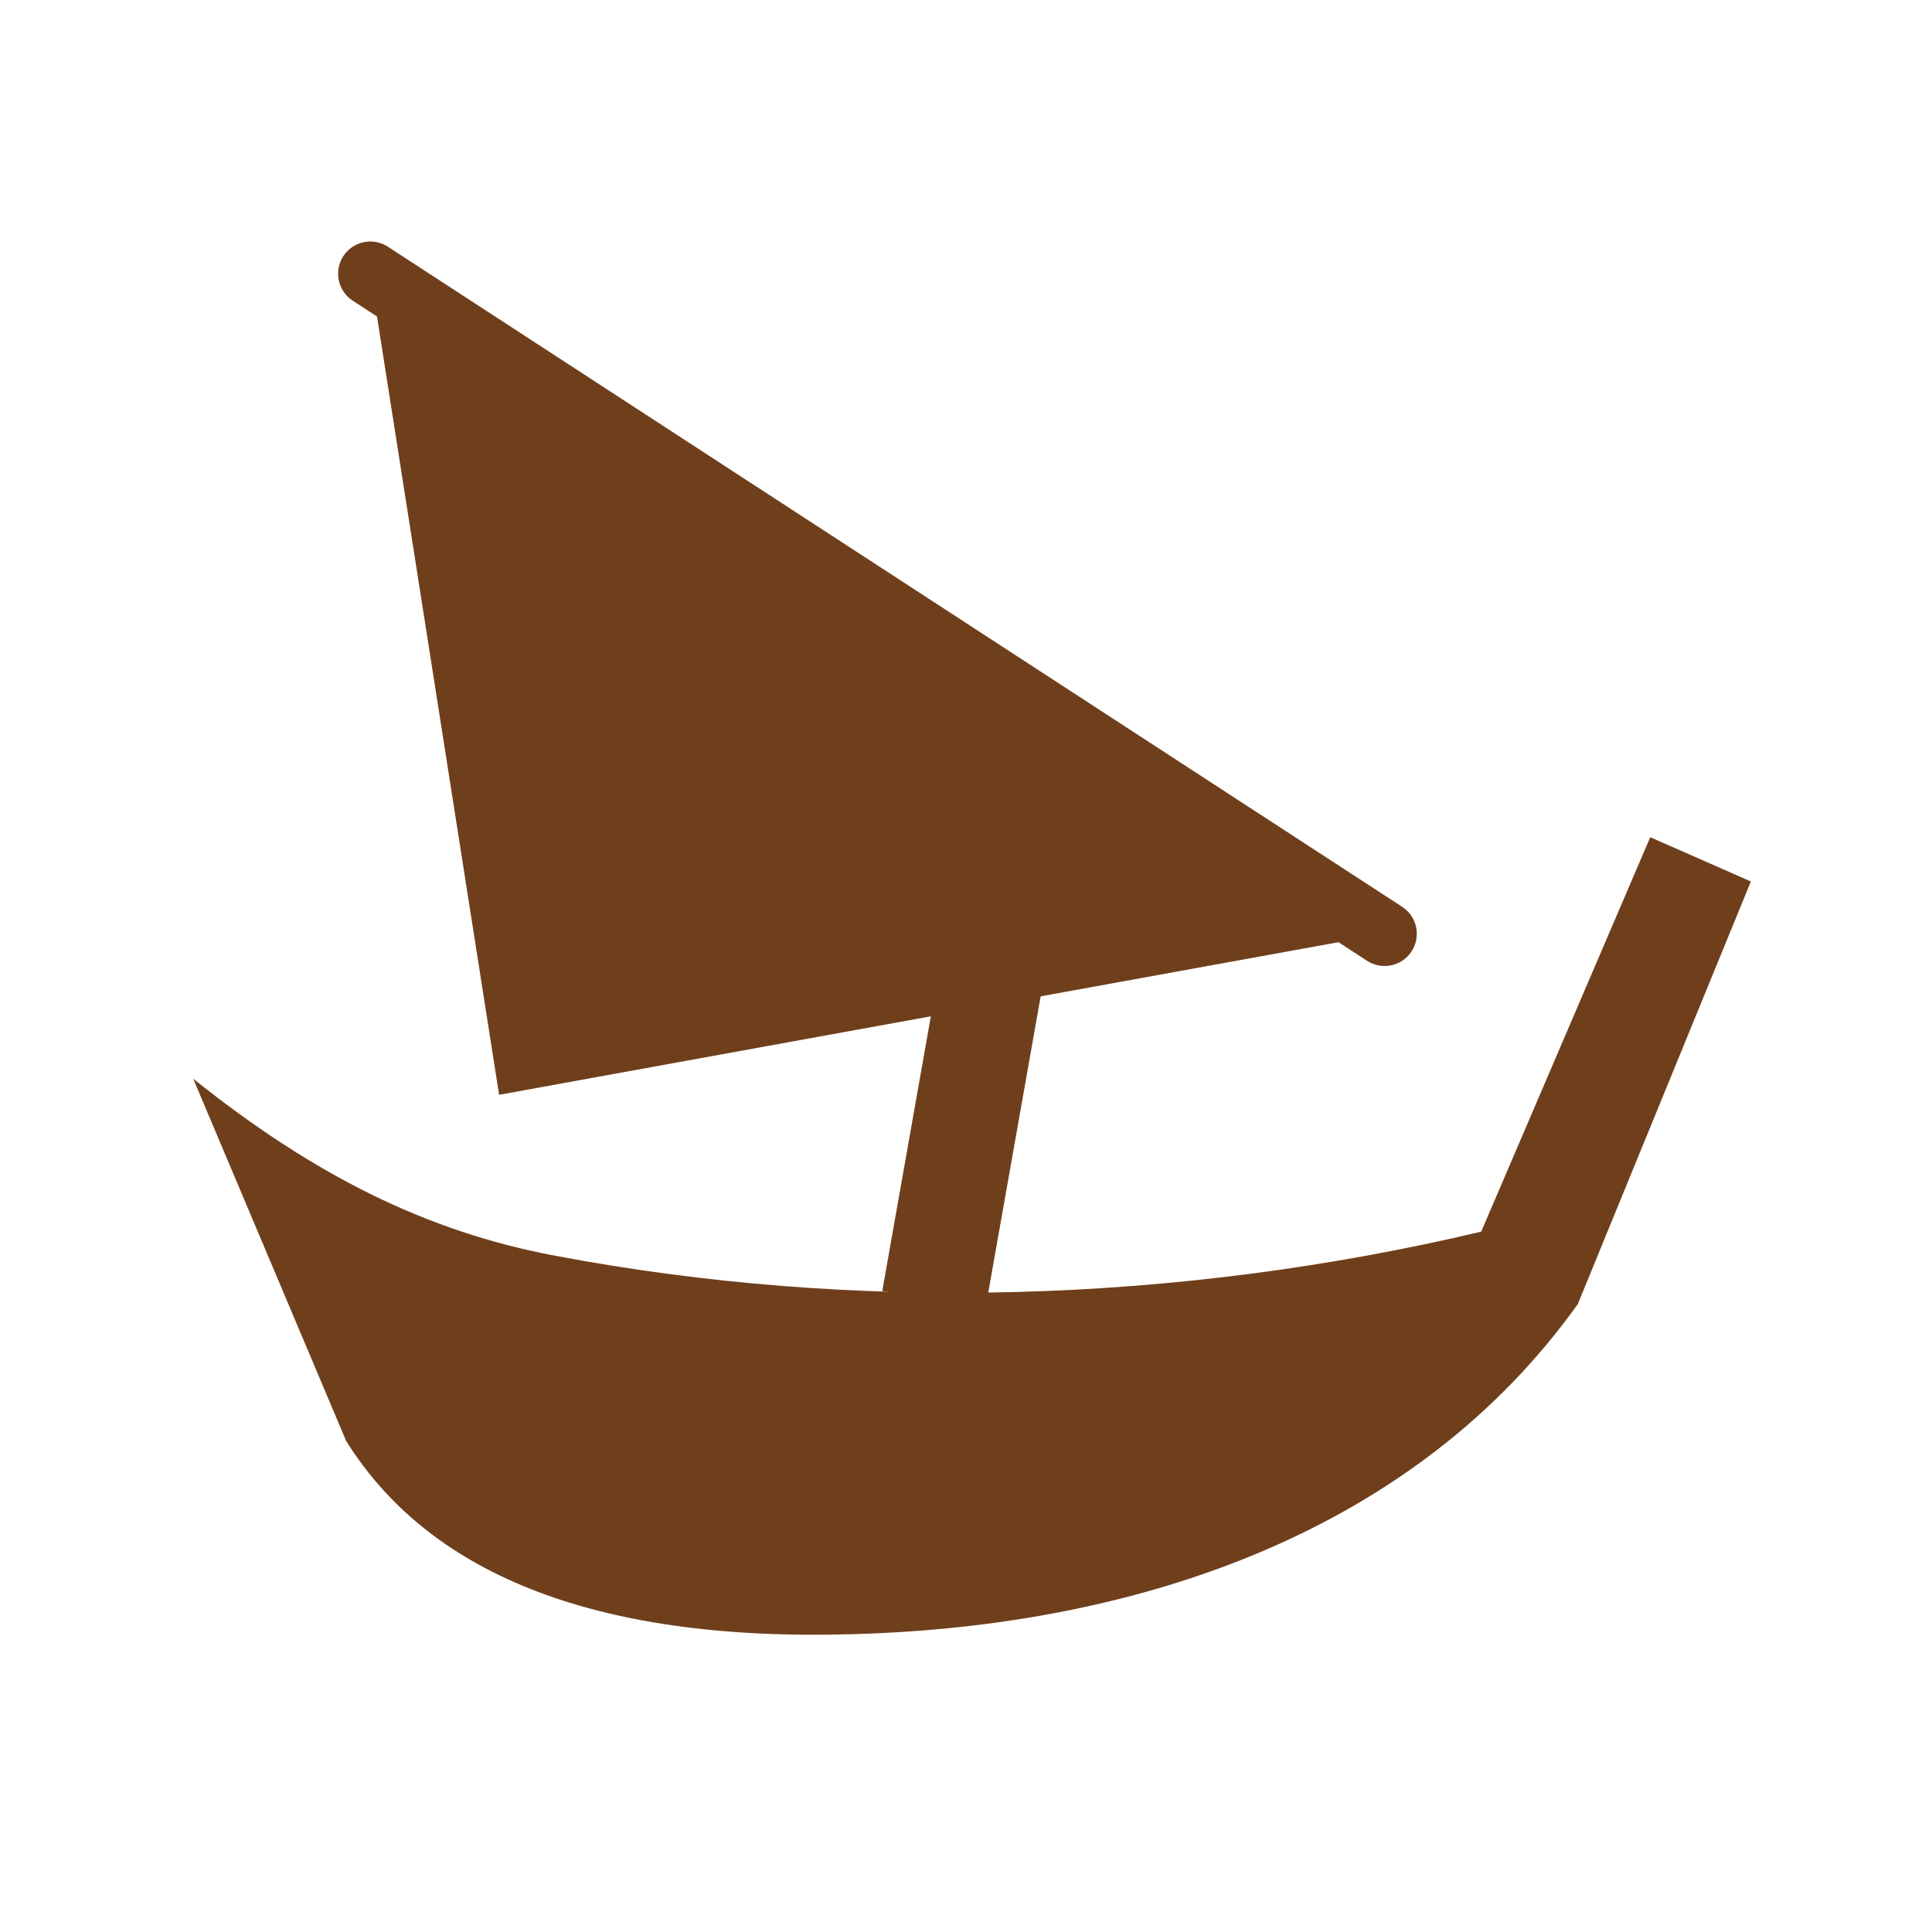
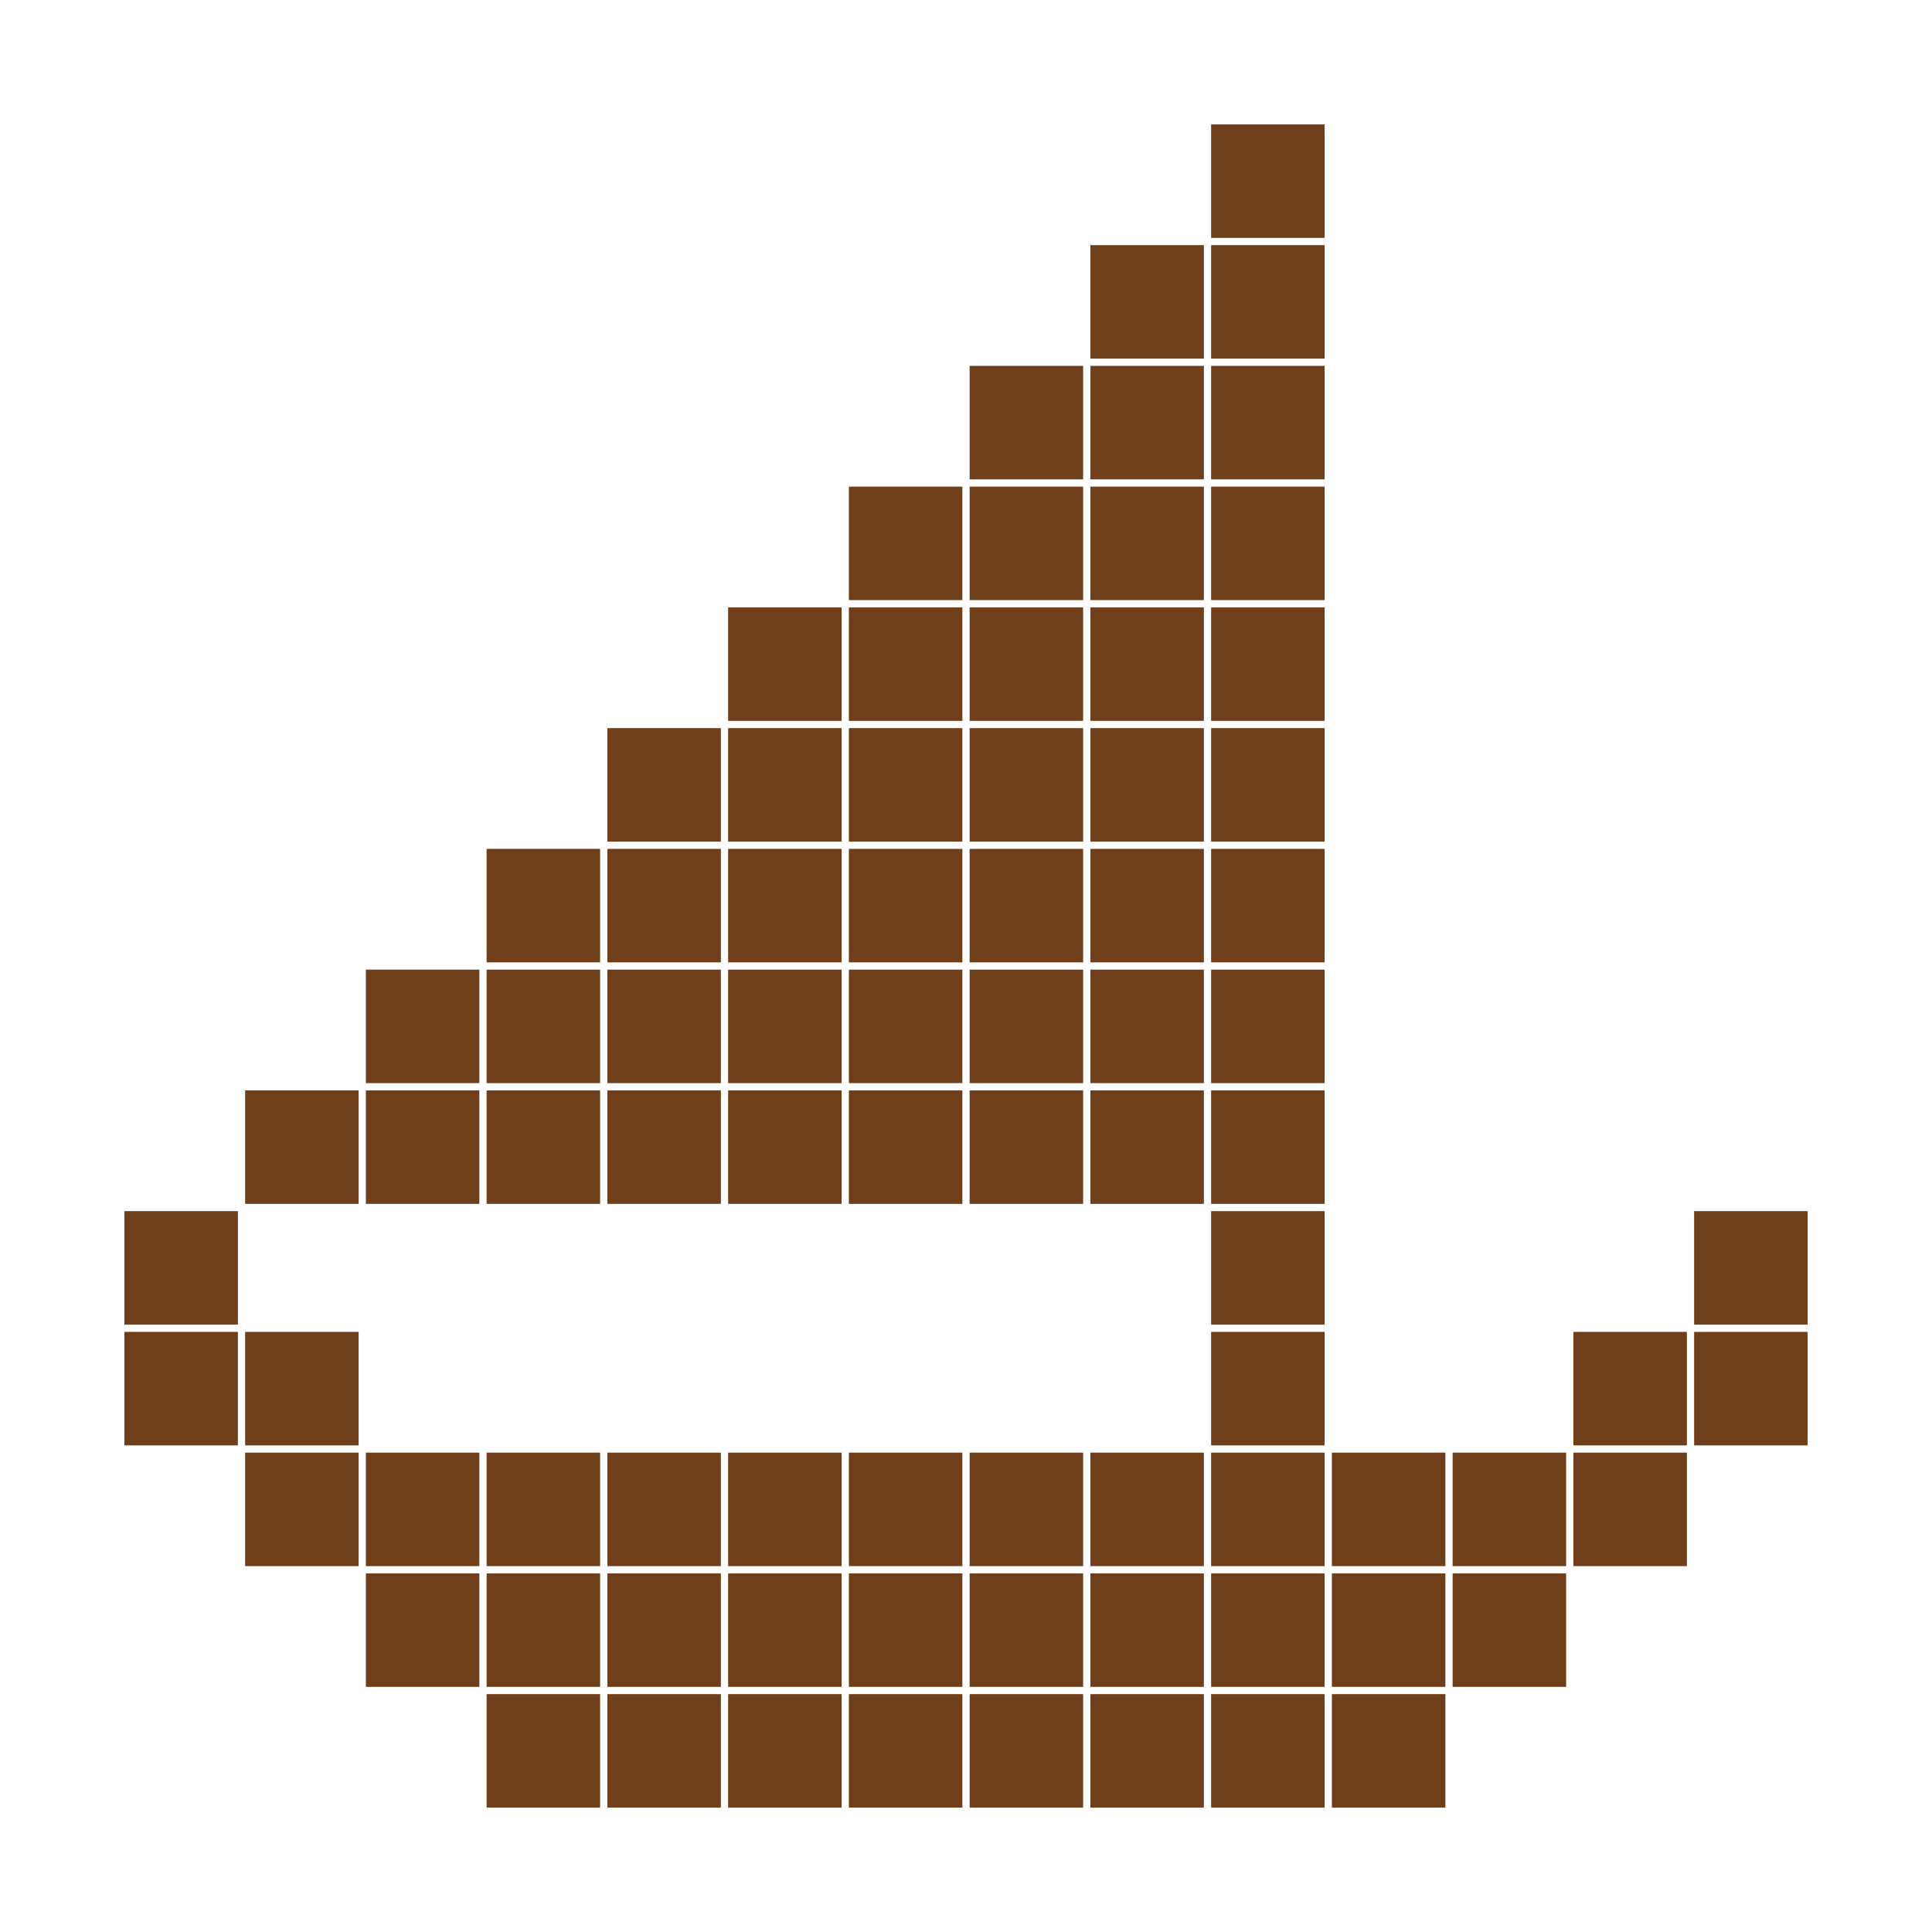
<svg xmlns="http://www.w3.org/2000/svg" viewBox="0 0 24 24" role="img" aria-label="Almuhallab Code">
  <g color="#6F3F1C">
-     <path fill="currentColor" d="M2.4 13.4C3.9 14.6 5.3 15.3 6.9 15.6 10.6 16.3 14.6 16.2 18.4 15.3L20.5 10.4 21.75 10.95 19.6 16.2C17.6 19 14.2 20.2 10.6 20.3 7.3 20.4 5.3 19.5 4.3 17.9Z" />
-     <path fill="none" stroke="currentColor" stroke-width="1.3" stroke-linecap="butt" d="M11.6 16.15 12.9 8.8" />
-     <path fill="none" stroke="currentColor" stroke-width="0.8" stroke-linecap="round" d="M4.6 3.4 17.2 11.6" />
-     <path fill="currentColor" d="M4.6 3.4 17.2 11.6 6.2 13.6Z" />
+     <path fill="currentColor" stroke="none" d="M15.045 1.545h1.41v1.41h-1.41zM13.545 3.045h1.41v1.41h-1.41zM15.045 3.045h1.41v1.41h-1.41zM12.045 4.545h1.41v1.41h-1.41zM13.545 4.545h1.41v1.41h-1.41zM15.045 4.545h1.41v1.41h-1.41zM10.545 6.045h1.41v1.41h-1.41zM12.045 6.045h1.41v1.41h-1.41zM13.545 6.045h1.41v1.41h-1.41zM15.045 6.045h1.41v1.41h-1.41zM9.045 7.545h1.41v1.41h-1.41zM10.545 7.545h1.41v1.41h-1.41zM12.045 7.545h1.41v1.41h-1.41zM13.545 7.545h1.41v1.41h-1.41zM15.045 7.545h1.41v1.41h-1.41zM7.545 9.045h1.41v1.41h-1.41zM9.045 9.045h1.41v1.41h-1.41zM10.545 9.045h1.41v1.41h-1.41zM12.045 9.045h1.41v1.41h-1.41zM13.545 9.045h1.41v1.41h-1.41zM15.045 9.045h1.41v1.41h-1.41zM6.045 10.545h1.41v1.41h-1.41zM7.545 10.545h1.41v1.41h-1.41zM9.045 10.545h1.41v1.41h-1.41zM10.545 10.545h1.41v1.41h-1.41zM12.045 10.545h1.41v1.41h-1.41zM13.545 10.545h1.41v1.41h-1.41zM15.045 10.545h1.41v1.41h-1.41zM4.545 12.045h1.41v1.41h-1.41zM6.045 12.045h1.41v1.41h-1.41zM7.545 12.045h1.41v1.41h-1.41zM9.045 12.045h1.41v1.41h-1.41zM10.545 12.045h1.41v1.41h-1.41zM12.045 12.045h1.41v1.41h-1.41zM13.545 12.045h1.41v1.41h-1.41zM15.045 12.045h1.41v1.41h-1.41zM3.045 13.545h1.41v1.41h-1.41zM4.545 13.545h1.41v1.41h-1.41zM6.045 13.545h1.41v1.41h-1.41zM7.545 13.545h1.41v1.41h-1.41zM9.045 13.545h1.41v1.41h-1.41zM10.545 13.545h1.41v1.41h-1.41zM12.045 13.545h1.41v1.41h-1.41zM13.545 13.545h1.41v1.41h-1.41zM15.045 13.545h1.41v1.41h-1.41zM1.545 15.045h1.41v1.41h-1.41zM15.045 15.045h1.41v1.41h-1.41zM21.045 15.045h1.41v1.41h-1.41zM1.545 16.545h1.41v1.41h-1.41zM3.045 16.545h1.41v1.41h-1.41zM15.045 16.545h1.41v1.41h-1.41zM19.545 16.545h1.41v1.41h-1.41zM21.045 16.545h1.41v1.41h-1.41zM3.045 18.045h1.41v1.41h-1.41zM4.545 18.045h1.41v1.41h-1.41zM6.045 18.045h1.41v1.41h-1.41zM7.545 18.045h1.41v1.41h-1.41zM9.045 18.045h1.41v1.41h-1.41zM10.545 18.045h1.41v1.41h-1.41zM12.045 18.045h1.41v1.41h-1.41zM13.545 18.045h1.41v1.41h-1.41zM15.045 18.045h1.41v1.41h-1.41zM16.545 18.045h1.41v1.41h-1.41zM18.045 18.045h1.41v1.41h-1.41zM19.545 18.045h1.41v1.41h-1.41zM4.545 19.545h1.41v1.41h-1.41zM6.045 19.545h1.41v1.41h-1.41zM7.545 19.545h1.41v1.41h-1.41zM9.045 19.545h1.41v1.41h-1.41zM10.545 19.545h1.41v1.41h-1.41zM12.045 19.545h1.41v1.41h-1.41zM13.545 19.545h1.41v1.41h-1.41zM15.045 19.545h1.41v1.41h-1.41zM16.545 19.545h1.41v1.41h-1.41zM18.045 19.545h1.41v1.41h-1.41zM6.045 21.045h1.41v1.41h-1.41zM7.545 21.045h1.41v1.41h-1.41zM9.045 21.045h1.41v1.41h-1.41zM10.545 21.045h1.41v1.41h-1.41zM12.045 21.045h1.41v1.41h-1.41zM13.545 21.045h1.41v1.41h-1.41zM15.045 21.045h1.41v1.41h-1.41zM16.545 21.045h1.41v1.41h-1.41z" />
  </g>
</svg>
